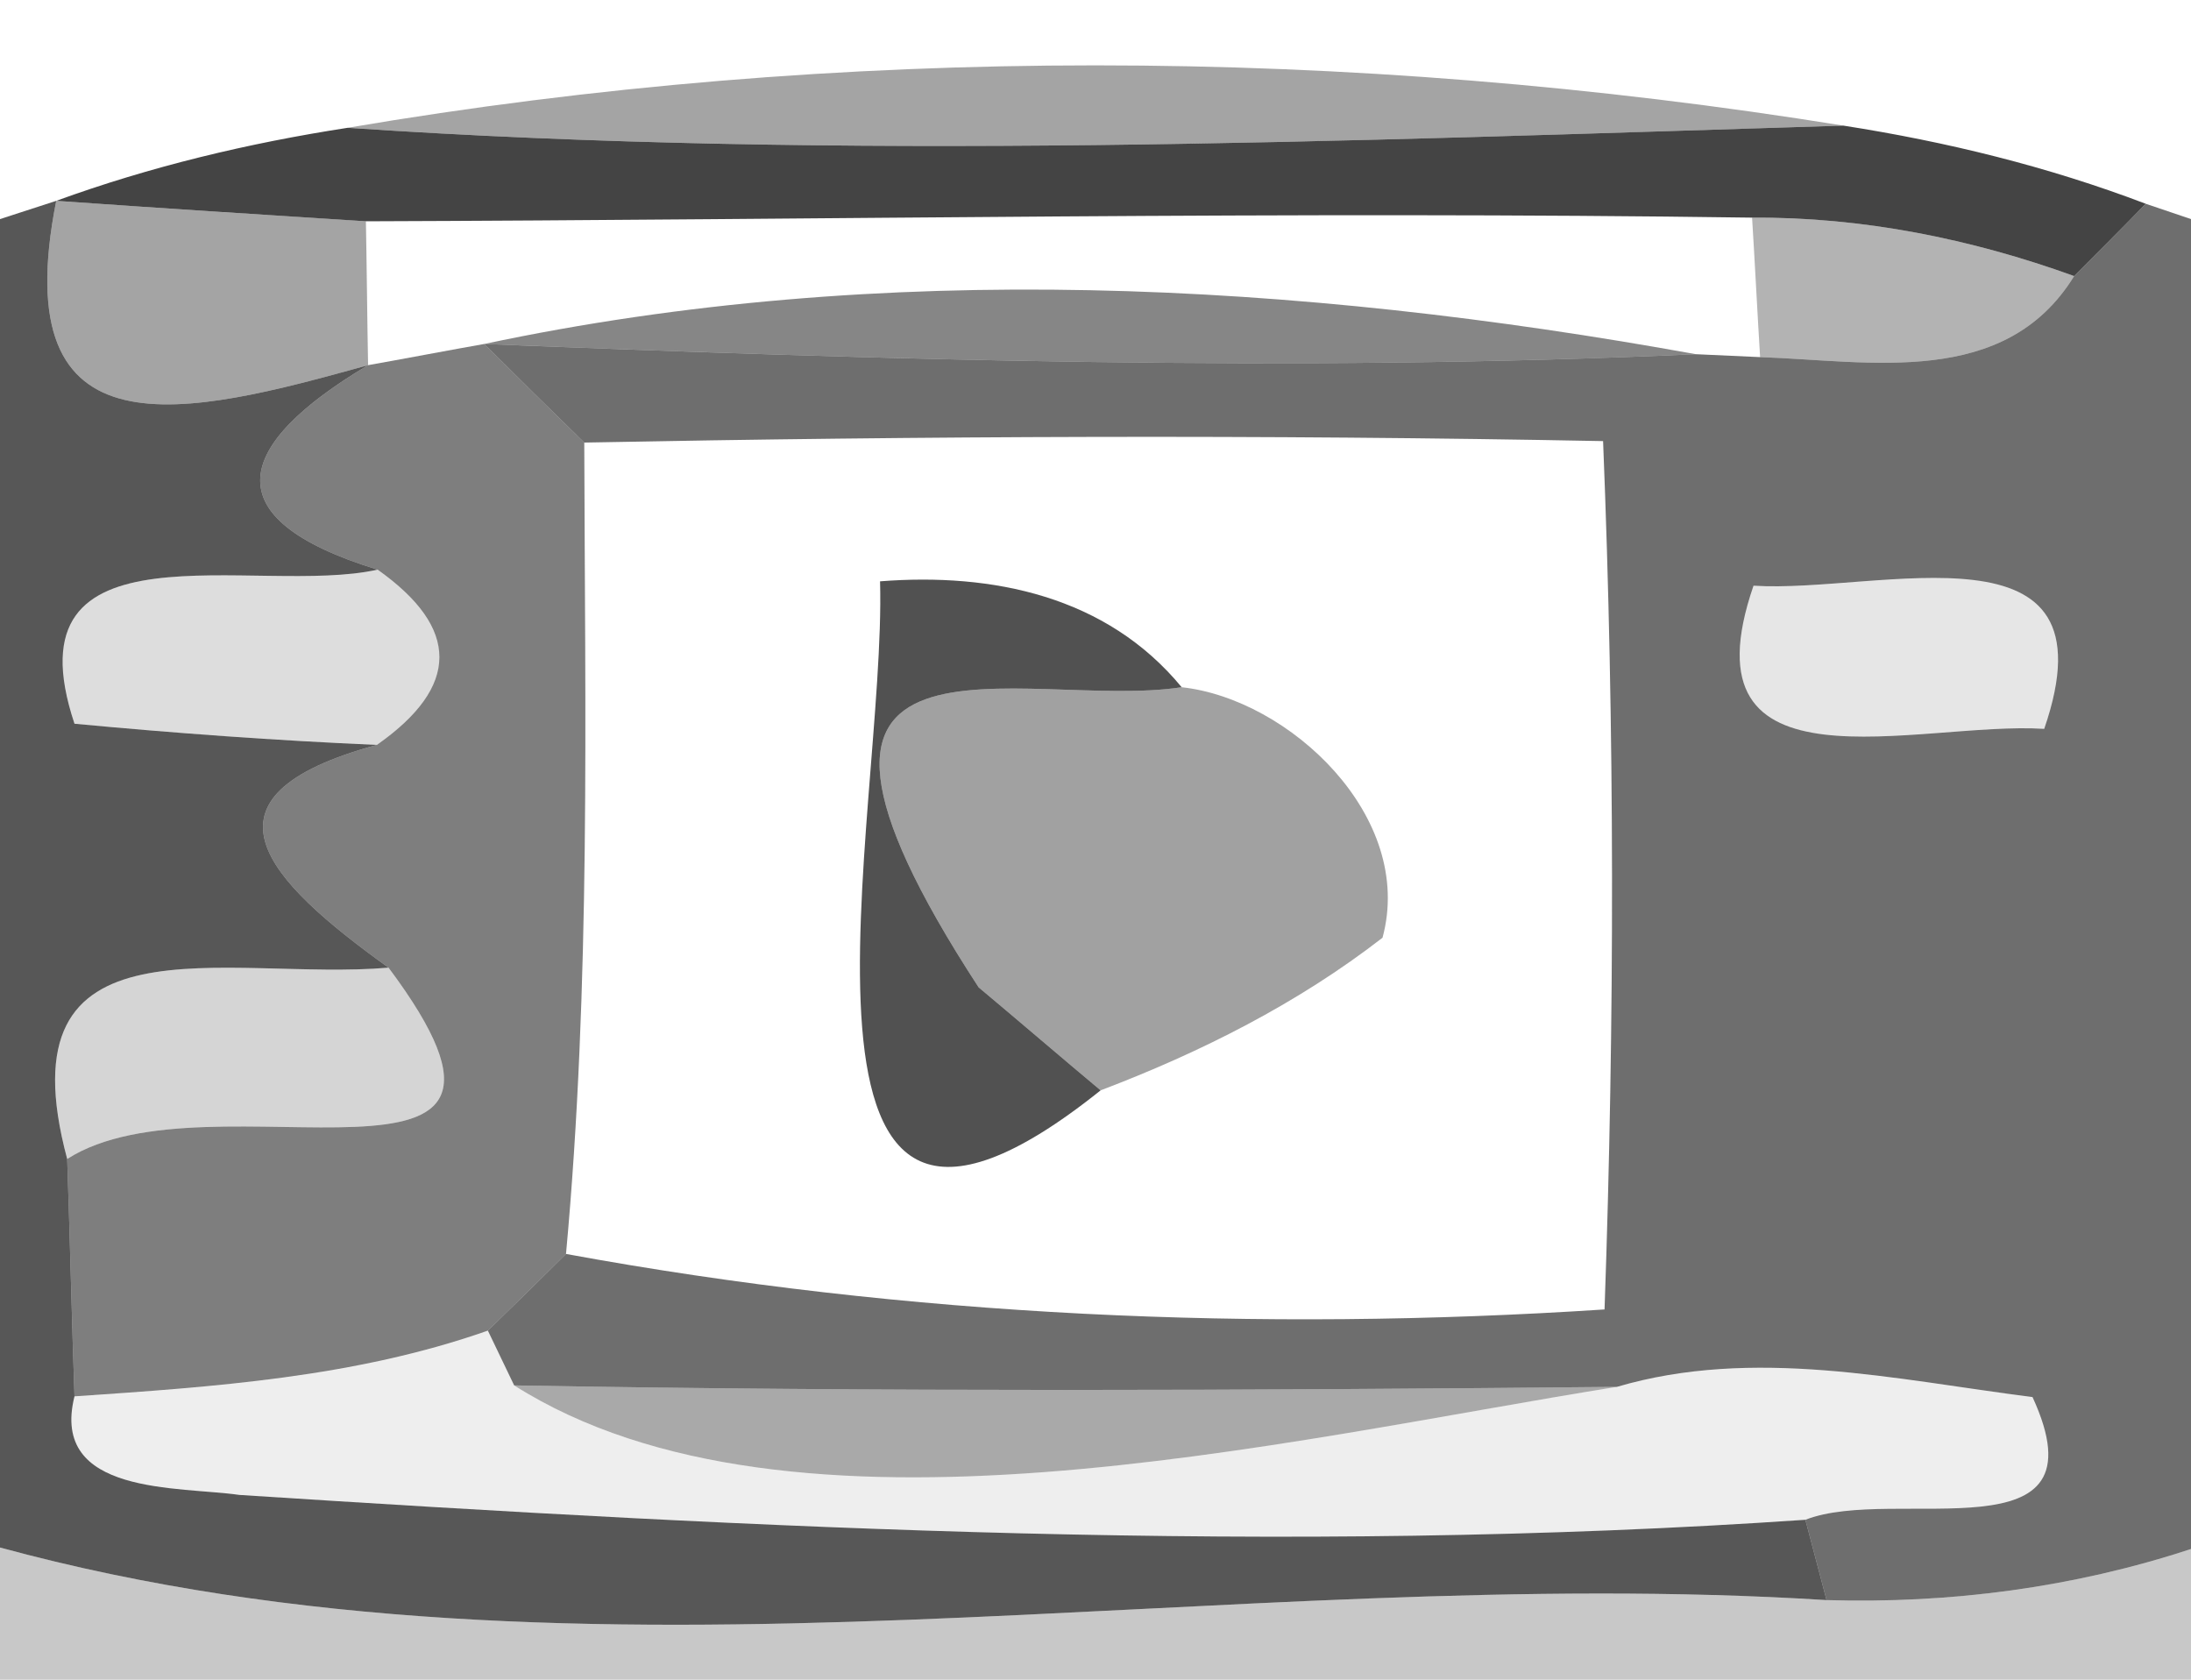
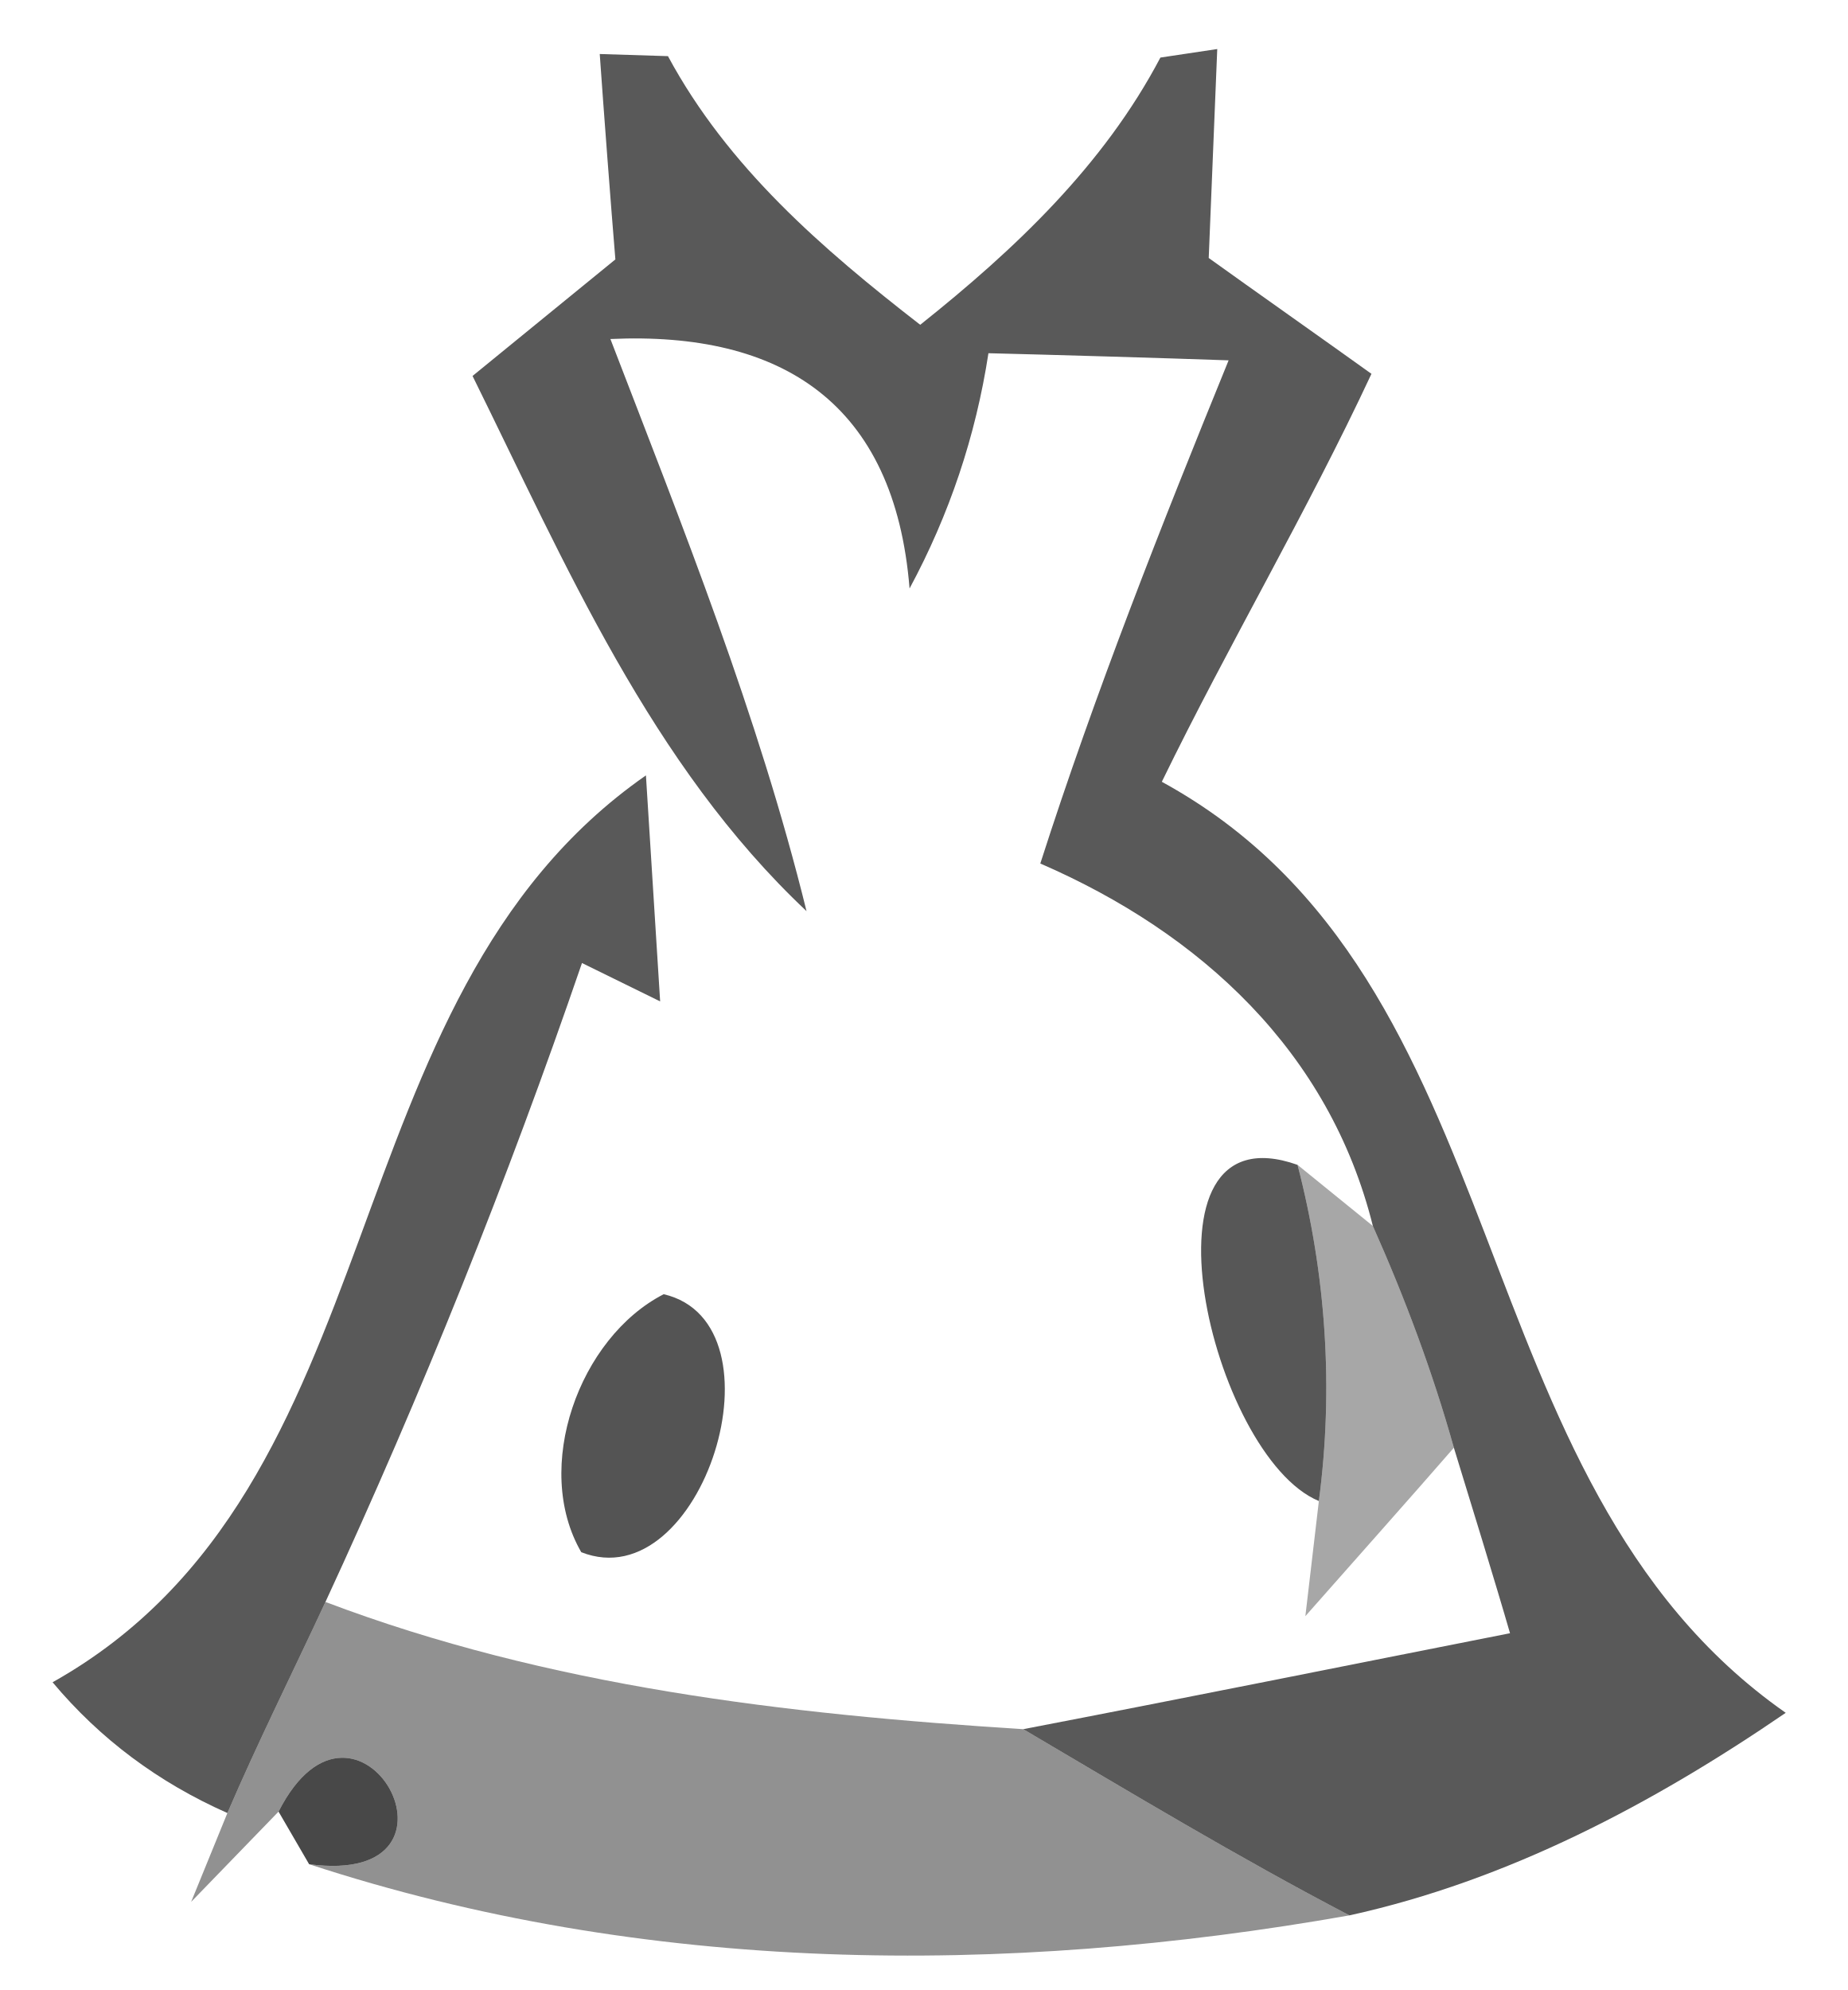
- <svg xmlns="http://www.w3.org/2000/svg" width="30pt" height="23pt" viewBox="0 0 30 23" version="1.1">
-   <g id="#14141463">
-     <path fill="#141414" opacity="0.39" d=" M 4.76 1.75 C 11.51 0.60 18.48 0.63 25.24 1.72 C 18.42 1.93 11.57 2.21 4.76 1.75 Z" />
-     <path fill="#141414" opacity="0.39" d=" M 0.77 2.75 C 2.18 2.85 3.60 2.94 5.01 3.03 C 5.02 3.52 5.03 4.50 5.04 5.00 C 2.56 5.69 0.06 6.33 0.77 2.75 Z" />
+ <svg xmlns="http://www.w3.org/2000/svg" width="26pt" height="28pt" viewBox="0 0 26 28" version="1.1">
+   <g id="#212121bf">
+     <path fill="#212121" opacity="0.75" d=" M 8.44 0.76 L 9.40 0.79 C 10.24 2.35 11.57 3.50 12.95 4.57 C 14.28 3.51 15.53 2.33 16.33 0.81 L 17.13 0.69 C 17.10 1.43 17.04 2.90 17.01 3.63 C 17.58 4.04 18.73 4.85 19.30 5.26 C 18.39 7.21 17.29 9.07 16.35 11.00 C 21.47 13.80 20.44 20.82 25.13 24.10 C 23.26 25.38 21.22 26.46 18.99 26.95 C 17.42 26.13 15.91 25.22 14.40 24.33 C 16.69 23.89 18.97 23.43 21.25 22.98 C 21.06 22.32 20.66 21.02 20.46 20.37 C 20.16 19.30 19.77 18.26 19.32 17.25 C 18.71 14.80 16.90 13.13 14.64 12.15 C 15.41 9.75 16.34 7.40 17.29 5.07 C 16.44 5.04 14.75 4.99 13.91 4.97 C 13.73 6.14 13.36 7.24 12.80 8.28 C 12.59 5.67 11.00 4.66 8.59 4.77 C 9.61 7.42 10.67 10.06 11.35 12.82 C 9.16 10.76 7.96 7.94 6.65 5.29 C 7.15 4.88 8.16 4.06 8.66 3.65 C 8.60 2.93 8.49 1.48 8.44 0.76 Z" />
  </g>
-   <g id="#2d2d2de3">
-     <path fill="#2d2d2d" opacity="0.89" d=" M 0.77 2.75 C 2.06 2.28 3.40 1.96 4.76 1.75 C 11.57 2.21 18.42 1.93 25.24 1.72 C 26.65 1.94 28.04 2.28 29.38 2.79 C 29.14 3.04 28.65 3.53 28.40 3.78 C 26.99 3.27 25.50 2.97 23.99 2.98 C 17.66 2.89 11.34 3.01 5.01 3.03 C 3.60 2.94 2.18 2.85 0.77 2.75 Z" />
+   <g id="#212121be">
+     <path fill="#212121" opacity="0.75" d=" M 0.74 23.67 C 5.66 20.91 4.54 14.08 9.09 10.91 C 9.14 11.71 9.24 13.29 9.29 14.09 L 8.19 13.55 C 7.14 16.61 5.94 19.60 4.58 22.54 C 4.12 23.53 3.63 24.51 3.20 25.51 C 2.23 25.08 1.41 24.47 0.74 23.67 Z" />
  </g>
-   <g id="#282828c8">
-     <path fill="#282828" opacity="0.78" d=" M 0.00 3.00 L 0.77 2.75 C 0.06 6.33 2.56 5.69 5.04 5.00 C 3.21 6.09 2.89 7.10 5.17 7.80 C 3.52 8.17 0.07 7.06 1.02 9.91 C 2.40 10.04 3.78 10.14 5.16 10.20 C 2.55 10.91 3.65 12.05 5.32 13.25 C 3.11 13.44 -0.00 12.44 0.92 15.87 C 0.95 16.69 0.99 18.31 1.02 19.12 C 0.68 20.48 2.45 20.35 3.28 20.47 C 10.41 20.93 17.58 21.30 24.72 20.81 L 25.01 21.91 C 16.74 21.39 8.08 23.39 0.00 21.19 L 0.00 3.00 Z" />
+   <g id="#282828e6">
+     <path fill="#282828" opacity="0.90" d=" M 8.36 15.35 C 8.68 15.67 8.68 15.67 8.36 15.35 Z" />
  </g>
-   <g id="#10101052">
-     <path fill="#101010" opacity="0.32" d=" M 23.99 2.98 C 25.50 2.97 26.99 3.27 28.40 3.78 C 27.45 5.32 25.61 4.94 24.10 4.89 C 24.07 4.41 24.02 3.45 23.99 2.98 Z" />
+   <g id="#222222c3">
+     <path fill="#222222" opacity="0.76" d=" M 18.56 21.12 C 17.04 20.49 15.89 15.55 18.26 16.39 C 18.66 17.93 18.77 19.53 18.56 21.12 Z" />
  </g>
-   <g id="#212121a7">
-     <path fill="#212121" opacity="0.65" d=" M 29.38 2.79 L 30.00 3.00 L 30.00 21.21 C 28.39 21.74 26.70 21.96 25.01 21.91 L 24.72 20.81 C 25.94 20.33 28.86 21.37 27.83 19.13 C 25.95 18.89 24.01 18.44 22.14 18.99 C 17.10 19.04 12.07 19.06 7.04 18.97 L 6.68 18.22 C 6.95 17.96 7.48 17.44 7.75 17.17 C 12.43 18.03 17.23 18.24 21.97 17.93 C 22.11 13.97 22.11 10.00 21.95 6.04 C 17.30 5.95 12.65 5.97 8.00 6.06 C 7.66 5.73 6.97 5.05 6.63 4.71 C 12.16 4.93 17.69 5.10 23.22 4.85 L 24.10 4.89 C 25.61 4.94 27.45 5.32 28.40 3.78 C 28.65 3.53 29.14 3.04 29.38 2.79 M 24.01 8.02 C 23.00 10.95 26.27 9.87 27.99 9.98 C 29.00 7.05 25.73 8.13 24.01 8.02 Z" />
+   <g id="#1010105e">
+     <path fill="#101010" opacity="0.37" d=" M 18.26 16.39 L 19.32 17.25 C 19.77 18.26 20.16 19.30 20.46 20.37 C 19.94 20.97 18.89 22.15 18.37 22.74 L 18.56 21.12 C 18.77 19.53 18.66 17.93 18.26 16.39 Z" />
  </g>
-   <g id="#1b1b1b86">
-     <path fill="#1b1b1b" opacity="0.53" d=" M 6.63 4.71 C 12.09 3.55 17.76 3.86 23.22 4.85 C 17.69 5.10 12.16 4.93 6.63 4.71 Z" />
+   <g id="#222222c5">
+     <path fill="#222222" opacity="0.77" d=" M 9.34 18.21 C 11.10 18.62 9.88 22.51 8.18 21.84 C 7.49 20.65 8.15 18.82 9.34 18.21 Z" />
  </g>
-   <g id="#1c1c1c91">
-     <path fill="#1c1c1c" opacity="0.57" d=" M 5.04 5.00 C 5.44 4.93 6.23 4.78 6.63 4.71 C 6.97 5.05 7.66 5.73 8.00 6.06 C 8.01 9.77 8.09 13.48 7.75 17.17 C 7.48 17.44 6.95 17.96 6.68 18.22 C 4.86 18.86 2.93 18.99 1.02 19.12 C 0.99 18.31 0.95 16.69 0.92 15.87 C 2.88 14.61 8.00 16.83 5.32 13.25 C 3.65 12.05 2.55 10.91 5.16 10.20 C 6.30 9.40 6.30 8.60 5.17 7.80 C 2.89 7.10 3.21 6.09 5.04 5.00 Z" />
+   <g id="#15151577">
+     <path fill="#151515" opacity="0.47" d=" M 3.20 25.51 C 3.63 24.51 4.12 23.53 4.58 22.54 C 7.72 23.73 11.06 24.12 14.40 24.33 C 15.91 25.22 17.42 26.13 18.99 26.95 C 14.12 27.81 9.08 27.78 4.35 26.23 C 6.83 26.56 5.03 23.31 3.92 25.49 L 2.69 26.76 L 3.20 25.51 Z" />
  </g>
-   <g id="#07070723">
-     <path fill="#070707" opacity="0.14" d=" M 1.02 9.91 C 0.07 7.06 3.52 8.17 5.17 7.80 C 6.30 8.60 6.30 9.40 5.16 10.20 C 3.78 10.14 2.40 10.04 1.02 9.91 Z" />
-   </g>
-   <g id="#292929ce">
-     <path fill="#292929" opacity="0.81" d=" M 12.05 7.96 C 13.59 7.84 15.15 8.16 16.18 9.41 C 14.03 9.74 9.90 8.15 13.40 13.52 C 13.82 13.87 14.65 14.58 15.07 14.93 C 10.30 18.75 12.14 11.14 12.05 7.96 Z" />
-   </g>
-   <g id="#04040419">
-     <path fill="#040404" opacity="0.10" d=" M 24.01 8.02 C 25.73 8.13 29.00 7.05 27.99 9.98 C 26.27 9.87 23.00 10.95 24.01 8.02 Z" />
-   </g>
-   <g id="#14141466">
-     <path fill="#141414" opacity="0.40" d=" M 13.40 13.52 C 9.90 8.15 14.03 9.74 16.18 9.41 C 17.65 9.57 19.38 11.18 18.93 12.84 C 17.77 13.74 16.44 14.41 15.07 14.93 C 14.65 14.58 13.82 13.87 13.40 13.52 Z" />
-   </g>
-   <g id="#0808082b">
-     <path fill="#080808" opacity="0.17" d=" M 0.92 15.87 C -0.00 12.44 3.11 13.44 5.32 13.25 C 8.00 16.83 2.88 14.61 0.92 15.87 Z" />
-   </g>
-   <g id="#03030311">
-     <path fill="#030303" opacity="0.07" d=" M 1.02 19.12 C 2.93 18.99 4.86 18.86 6.68 18.22 L 7.04 18.97 C 10.84 21.38 17.56 19.72 22.14 18.99 C 24.01 18.44 25.95 18.89 27.83 19.13 C 28.86 21.37 25.94 20.33 24.72 20.81 C 17.58 21.30 10.41 20.93 3.28 20.47 C 2.45 20.35 0.68 20.48 1.02 19.12 Z" />
-   </g>
-   <g id="#1212125b">
-     <path fill="#121212" opacity="0.36" d=" M 7.04 18.97 C 12.07 19.06 17.10 19.04 22.14 18.99 C 17.56 19.72 10.84 21.38 7.04 18.97 Z" />
-   </g>
-   <g id="#0b0b0b3b">
-     <path fill="#0b0b0b" opacity="0.23" d=" M 0.00 21.19 C 8.08 23.39 16.74 21.39 25.01 21.91 C 26.70 21.96 28.39 21.74 30.00 21.21 L 30.00 23.00 L 0.00 23.00 L 0.00 21.19 Z" />
+   <g id="#262626d7">
+     <path fill="#262626" opacity="0.84" d=" M 3.92 25.49 C 5.03 23.31 6.83 26.56 4.35 26.23 L 3.92 25.49 Z" />
  </g>
</svg>
